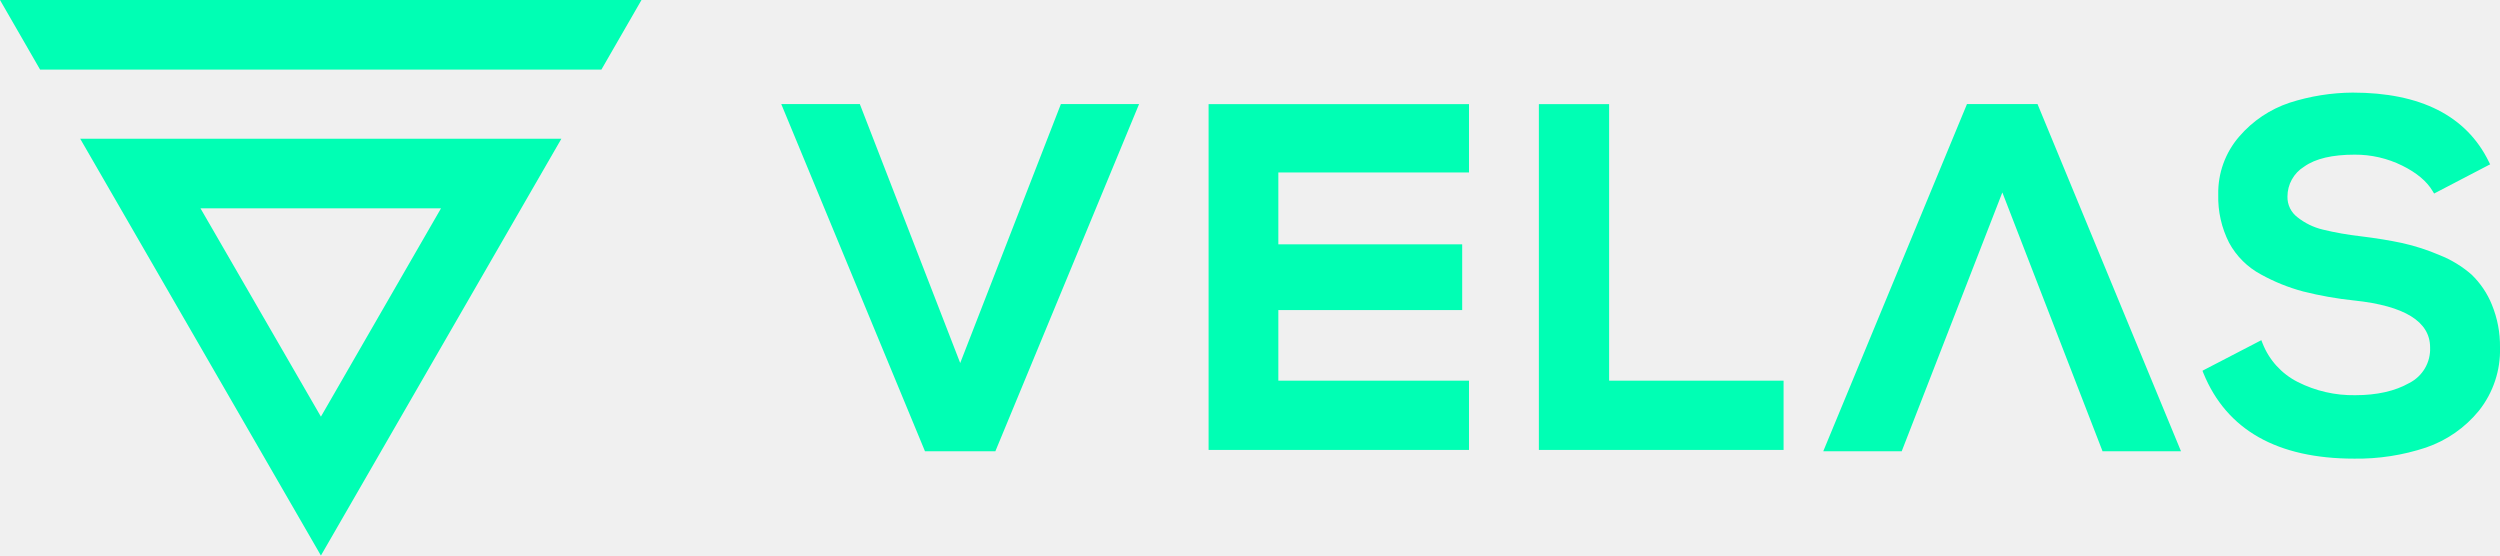
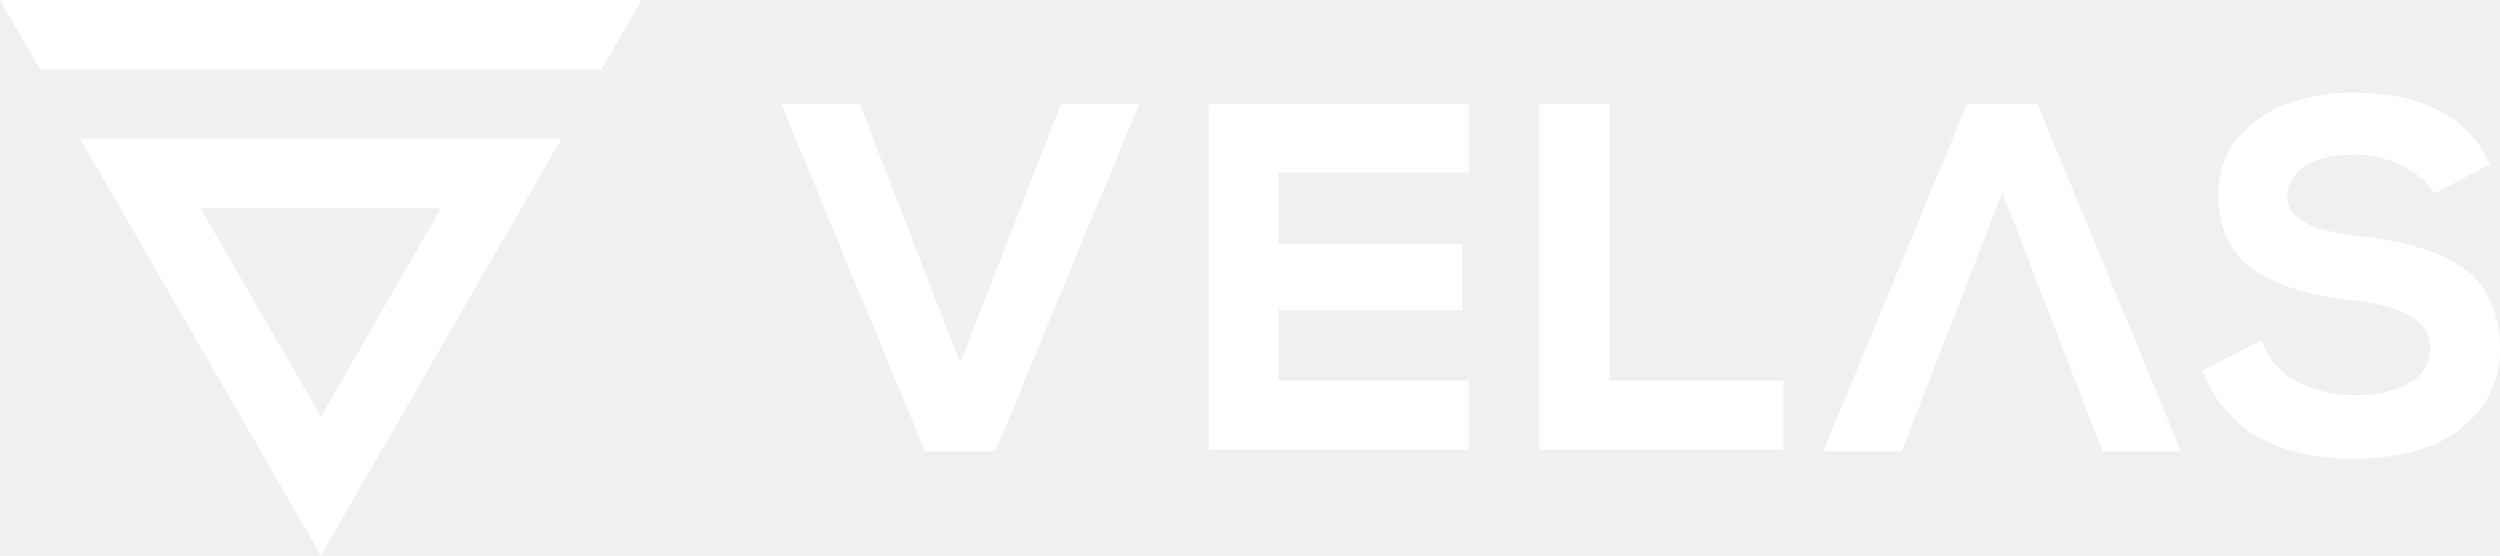
<svg xmlns="http://www.w3.org/2000/svg" viewBox="0 0 646.58 143.68">
  <defs>
-     <style>.cls-1{fill:#00ffb4;}</style>
+     <style>.cls-1{fill:#fff;}</style>
  </defs>
  <g id="Слой_2" data-name="Слой 2">
    <g id="new">
      <g id="logo_velas" data-name="logo velas">
        <path class="cls-1" d="M274.43,26.94h-.09l0,.08-26,66.87L222.41,27l0-.08H202.06l.07.17,37.07,89.55,0,.08h18.26l0-.08,37.07-89.55.07-.17H274.43Zm-17,89.68h-18.1L219,67.64l20.27,49ZM646.58,89.84a25.15,25.15,0,0,1-5.45,16.38,30.3,30.3,0,0,1-13.72,9.54,56.3,56.3,0,0,1-18.52,2.86c-19.92,0-33-7.42-39-22.07l-.23-.58,0-.1.1-.06,15-7.78.13-.06,0,.13.28.69a18.93,18.93,0,0,0,9.09,10,31.74,31.74,0,0,0,14.87,3.42c5.61,0,10.33-1.06,14-3.16a9.82,9.82,0,0,0,5.37-9.21c0-6.67-6.6-10.75-19.61-12.12a93.83,93.83,0,0,1-13.23-2.34A48.53,48.53,0,0,1,584.79,71a20.2,20.2,0,0,1-8.28-8.23,25.89,25.89,0,0,1-2.8-12.42,22.22,22.22,0,0,1,5.47-15.09,29.43,29.43,0,0,1,13-8.7,54.5,54.5,0,0,1,16.29-2.61h0c17.56,0,29.42,6,35.23,17.89l.29.6.05.11-.11,0L629.64,50l-.1.06-.06-.1-.33-.55c-1.5-2.53-4.15-4.75-7.88-6.59A27.37,27.37,0,0,0,609,40c-5.74,0-10.15,1-13.09,3.11a9.07,9.07,0,0,0-4.3,7.75,6.49,6.49,0,0,0,2.59,5.33,16.82,16.82,0,0,0,6.47,3.17,79.73,79.73,0,0,0,9.81,1.74c4.09.5,7.74,1.1,10.86,1.77A54.74,54.74,0,0,1,631,66a28.43,28.43,0,0,1,8.2,5,22.42,22.42,0,0,1,5.28,7.8A28.15,28.15,0,0,1,646.58,89.84ZM379.8,26.94h.13V44.61H330.62V63.2h47.55v17H330.62V98.45h49.31v17.92H312.58V26.94H379.8ZM527,27l0-.08H508.69l0,.08-37.07,89.55-.07.17h20.32l0-.08,26-66.87,25.89,66.87,0,.08h20.32l-.07-.17Zm-.11.05h0l20.27,49ZM416.12,98.45h45.17v1.13h0v16.79H398V26.94h18.17V98.45Z" />
        <path class="cls-1" d="M114.06,53.88,83,107.76,51.85,53.88h62.21m31.11-18H20.74L83,143.68,145.17,35.92ZM0,0,10.37,18H155.54L165.91,0Z" />
      </g>
    </g>
  </g>
</svg>
